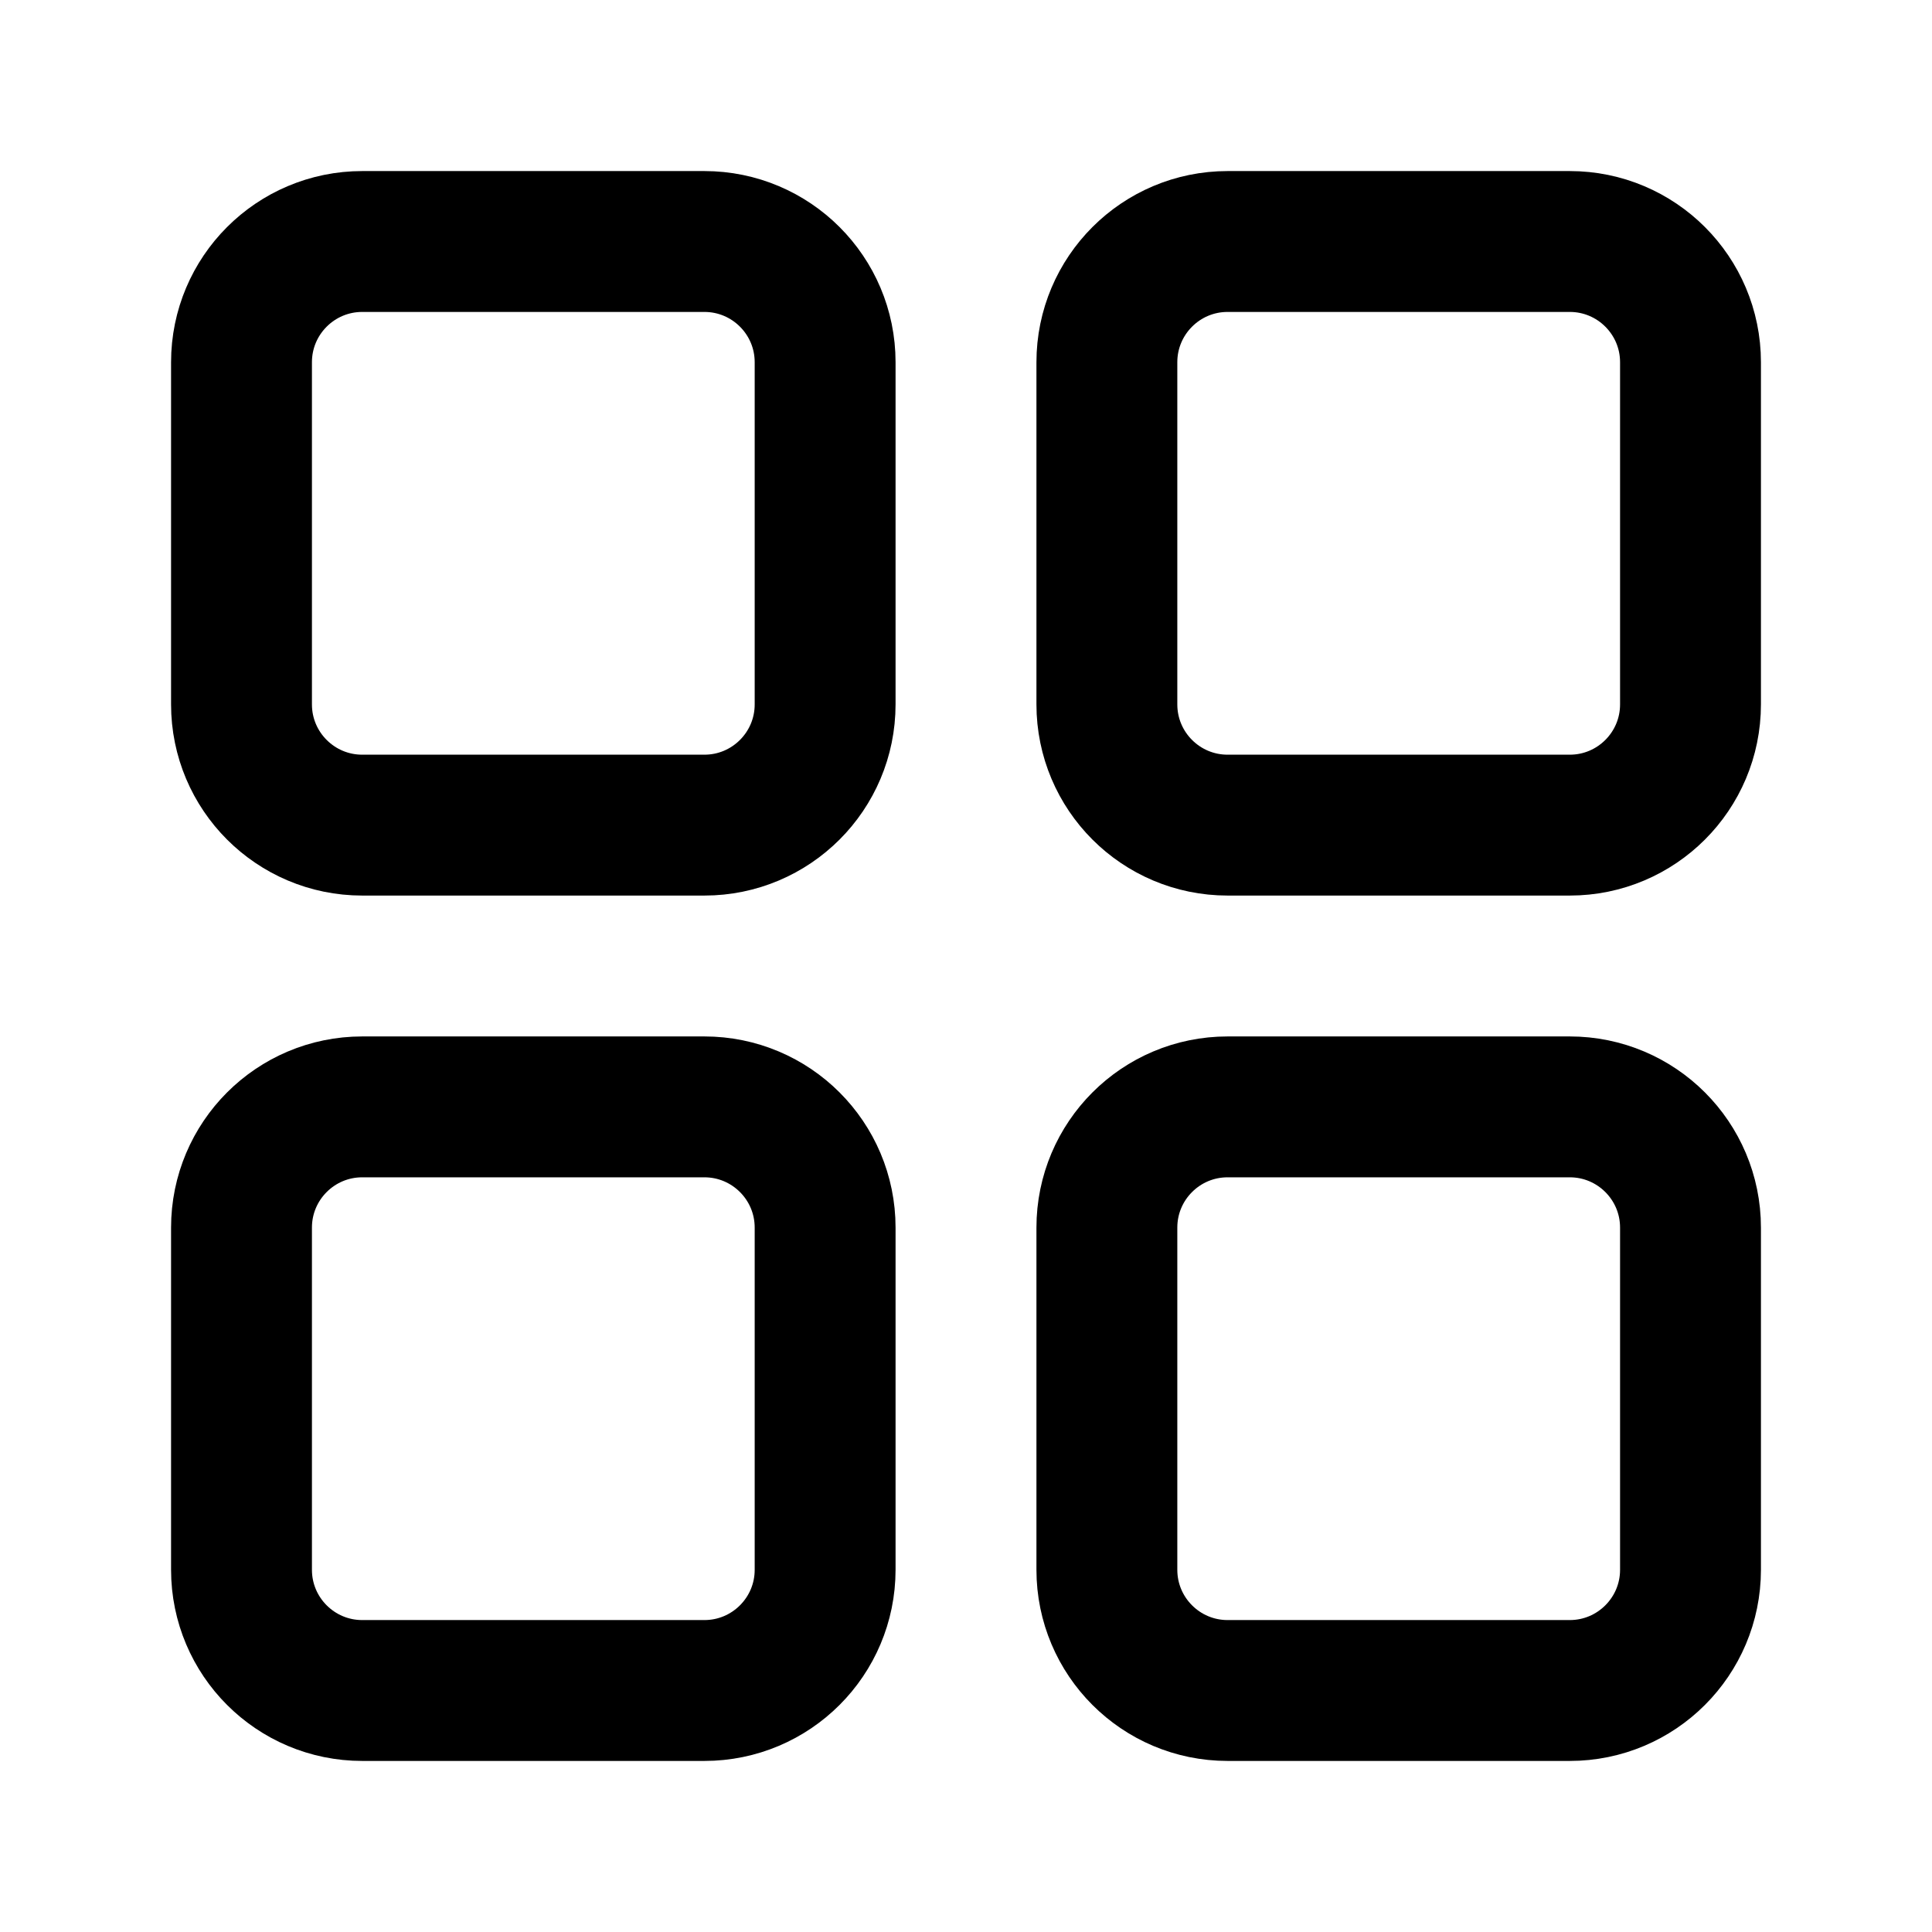
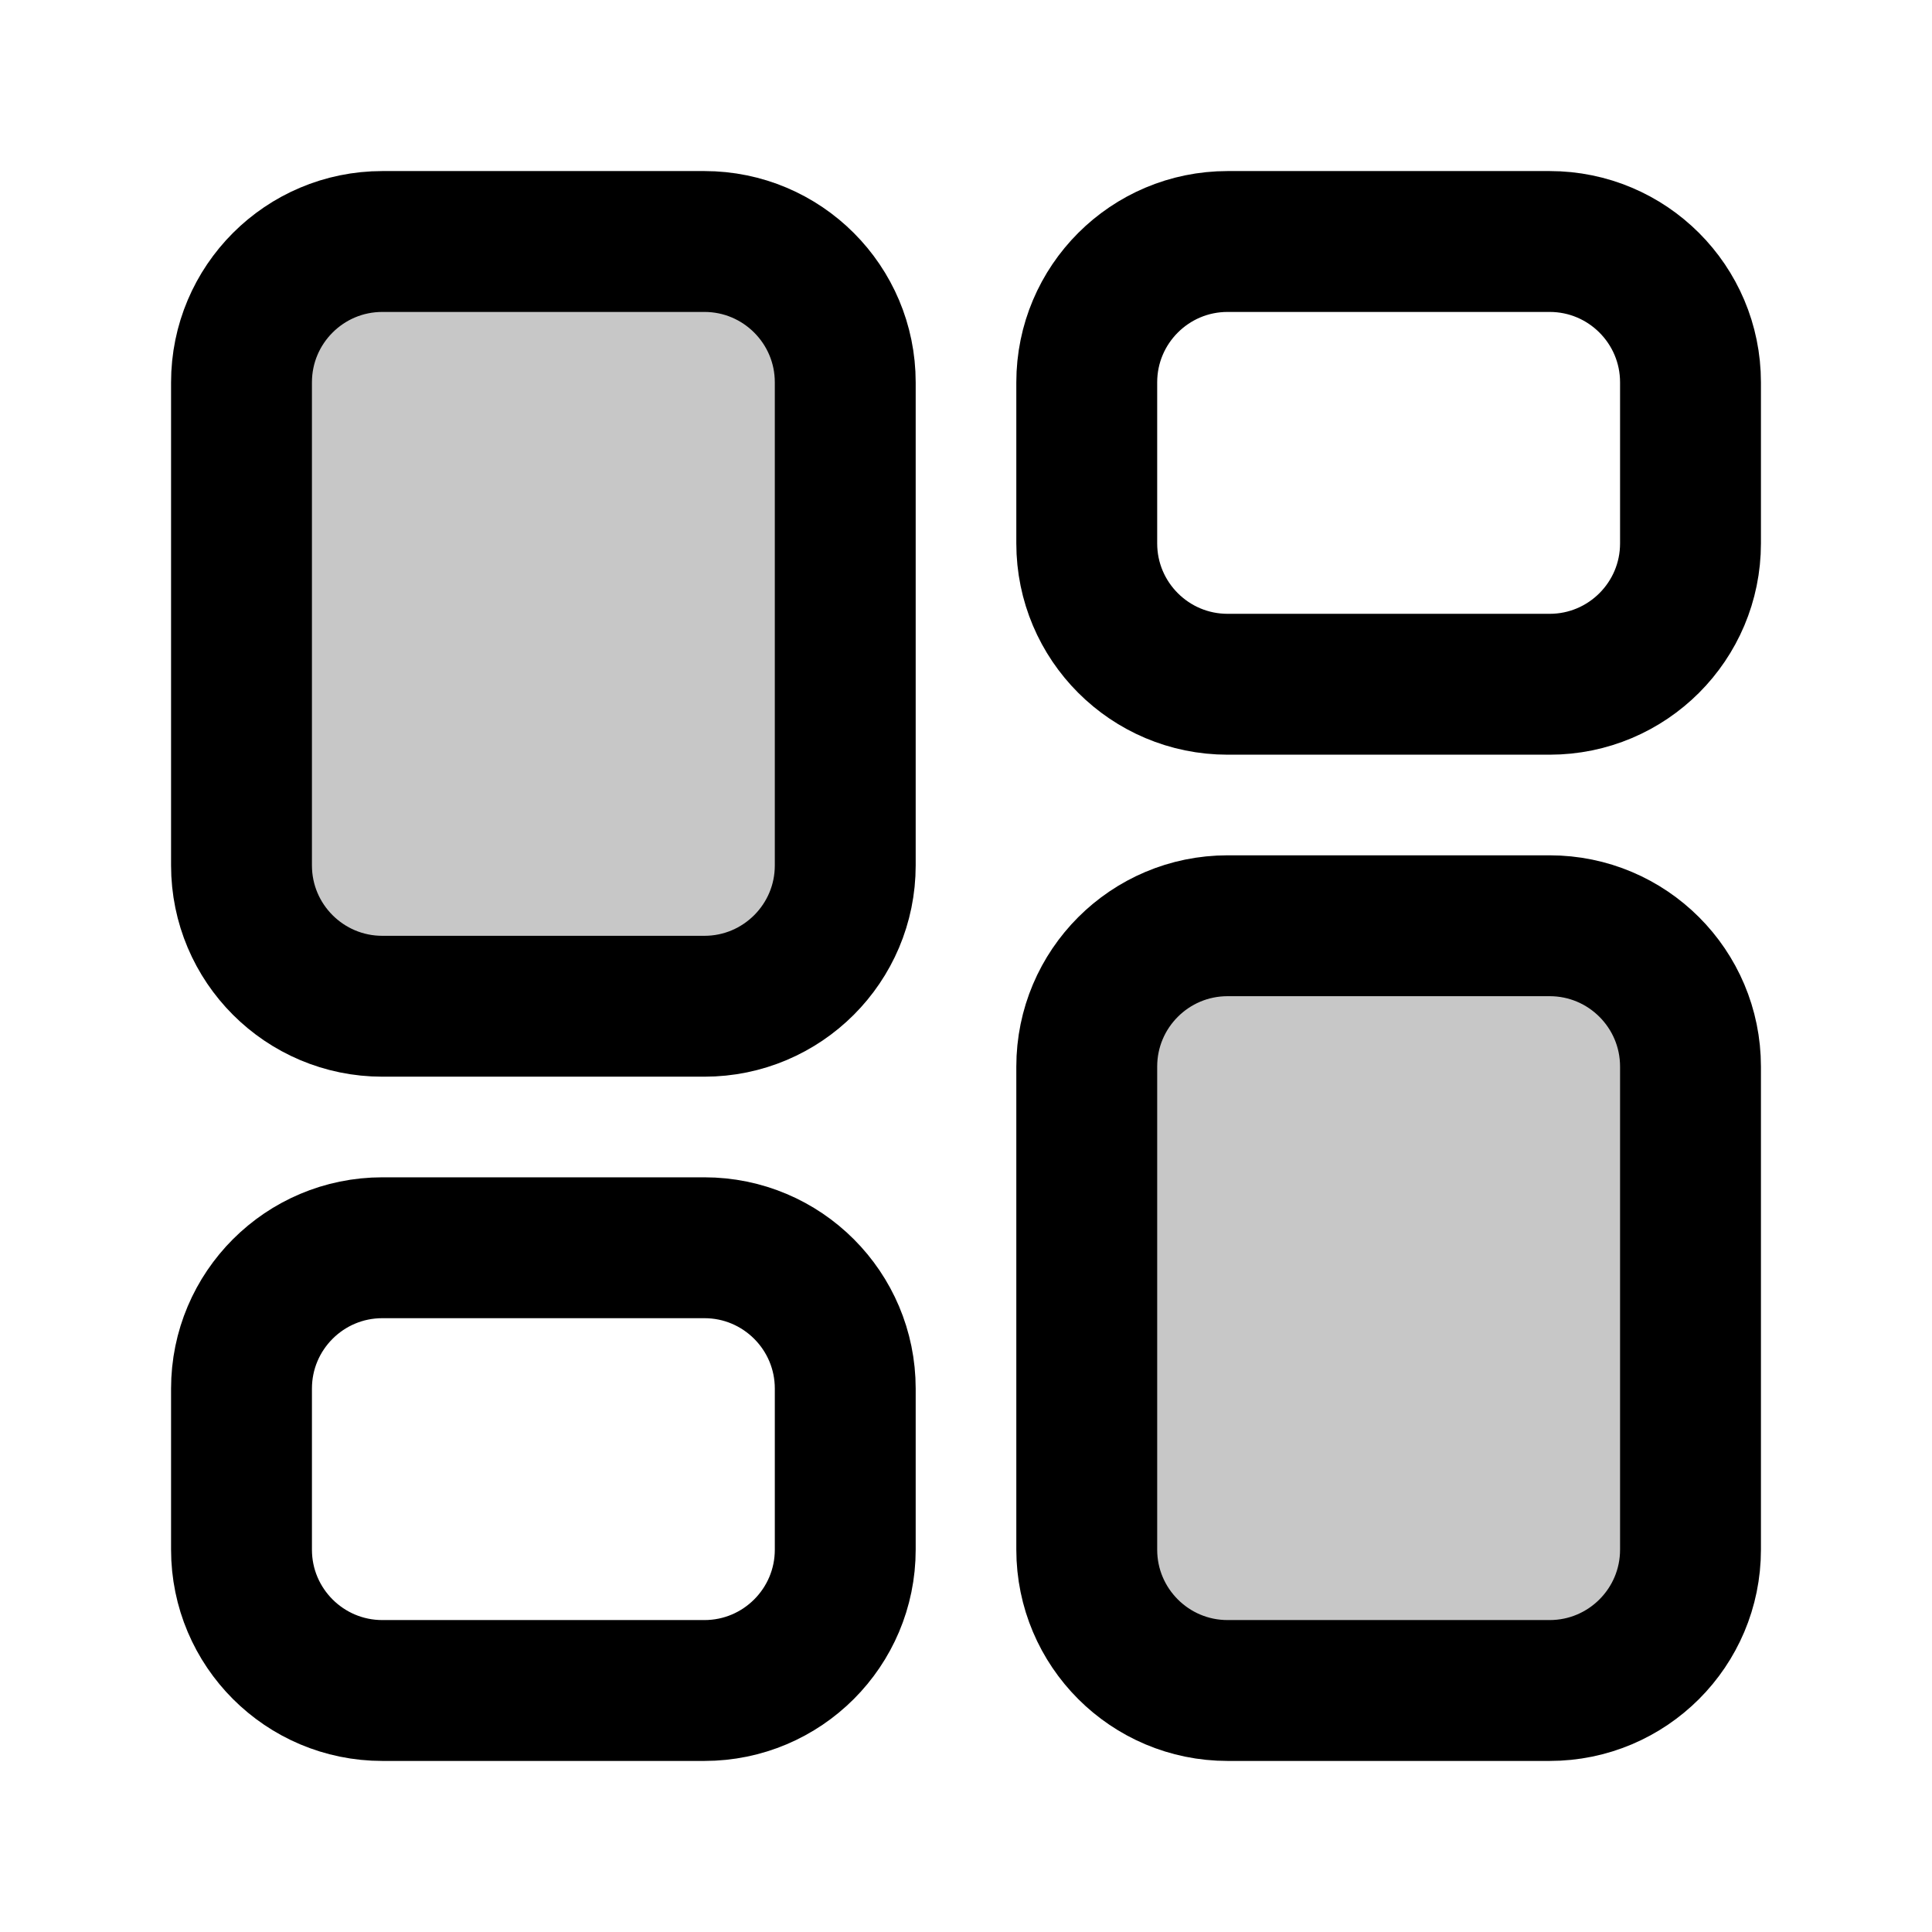
<svg xmlns="http://www.w3.org/2000/svg" viewBox="0 0 24 24" fill="none" stroke="currentColor" stroke-width="1.75" stroke-linecap="round" stroke-linejoin="round">
-   <path d="M4.5 3h4.25a1.5 1.5 0 0 1 1.5 1.5v4.25a1.5 1.5 0 0 1 -1.5 1.5H4.5a1.5 1.5 0 0 1 -1.5 -1.5V4.5a1.5 1.5 0 0 1 1.5 -1.5Z" />
-   <path d="M15.25 3h4.25a1.5 1.5 0 0 1 1.5 1.5v4.25a1.5 1.5 0 0 1 -1.5 1.5H15.25a1.5 1.5 0 0 1 -1.5 -1.5V4.5a1.5 1.5 0 0 1 1.5 -1.5Z" />
-   <path d="M4.5 13.75h4.25a1.5 1.5 0 0 1 1.5 1.5v4.25a1.5 1.5 0 0 1 -1.5 1.5H4.5a1.5 1.5 0 0 1 -1.5 -1.5V15.25a1.5 1.5 0 0 1 1.5 -1.5Z" />
-   <path d="M15.25 13.75h4.25a1.5 1.5 0 0 1 1.5 1.5v4.25a1.5 1.5 0 0 1 -1.5 1.5H15.25a1.5 1.5 0 0 1 -1.5 -1.5V15.25a1.5 1.5 0 0 1 1.5 -1.5Z" />
+   <rect x="3" y="3" width="7.5" height="9.5" rx="1.75" fill="currentColor" fill-opacity="0.22" />
+   <rect x="13.5" y="3" width="7.5" height="5.5" rx="1.75" />
+   <rect x="13.5" y="11.5" width="7.5" height="9.5" rx="1.75" fill="currentColor" fill-opacity="0.22" />
+   <rect x="3" y="15.5" width="7.5" height="5.5" rx="1.75" />
</svg>
